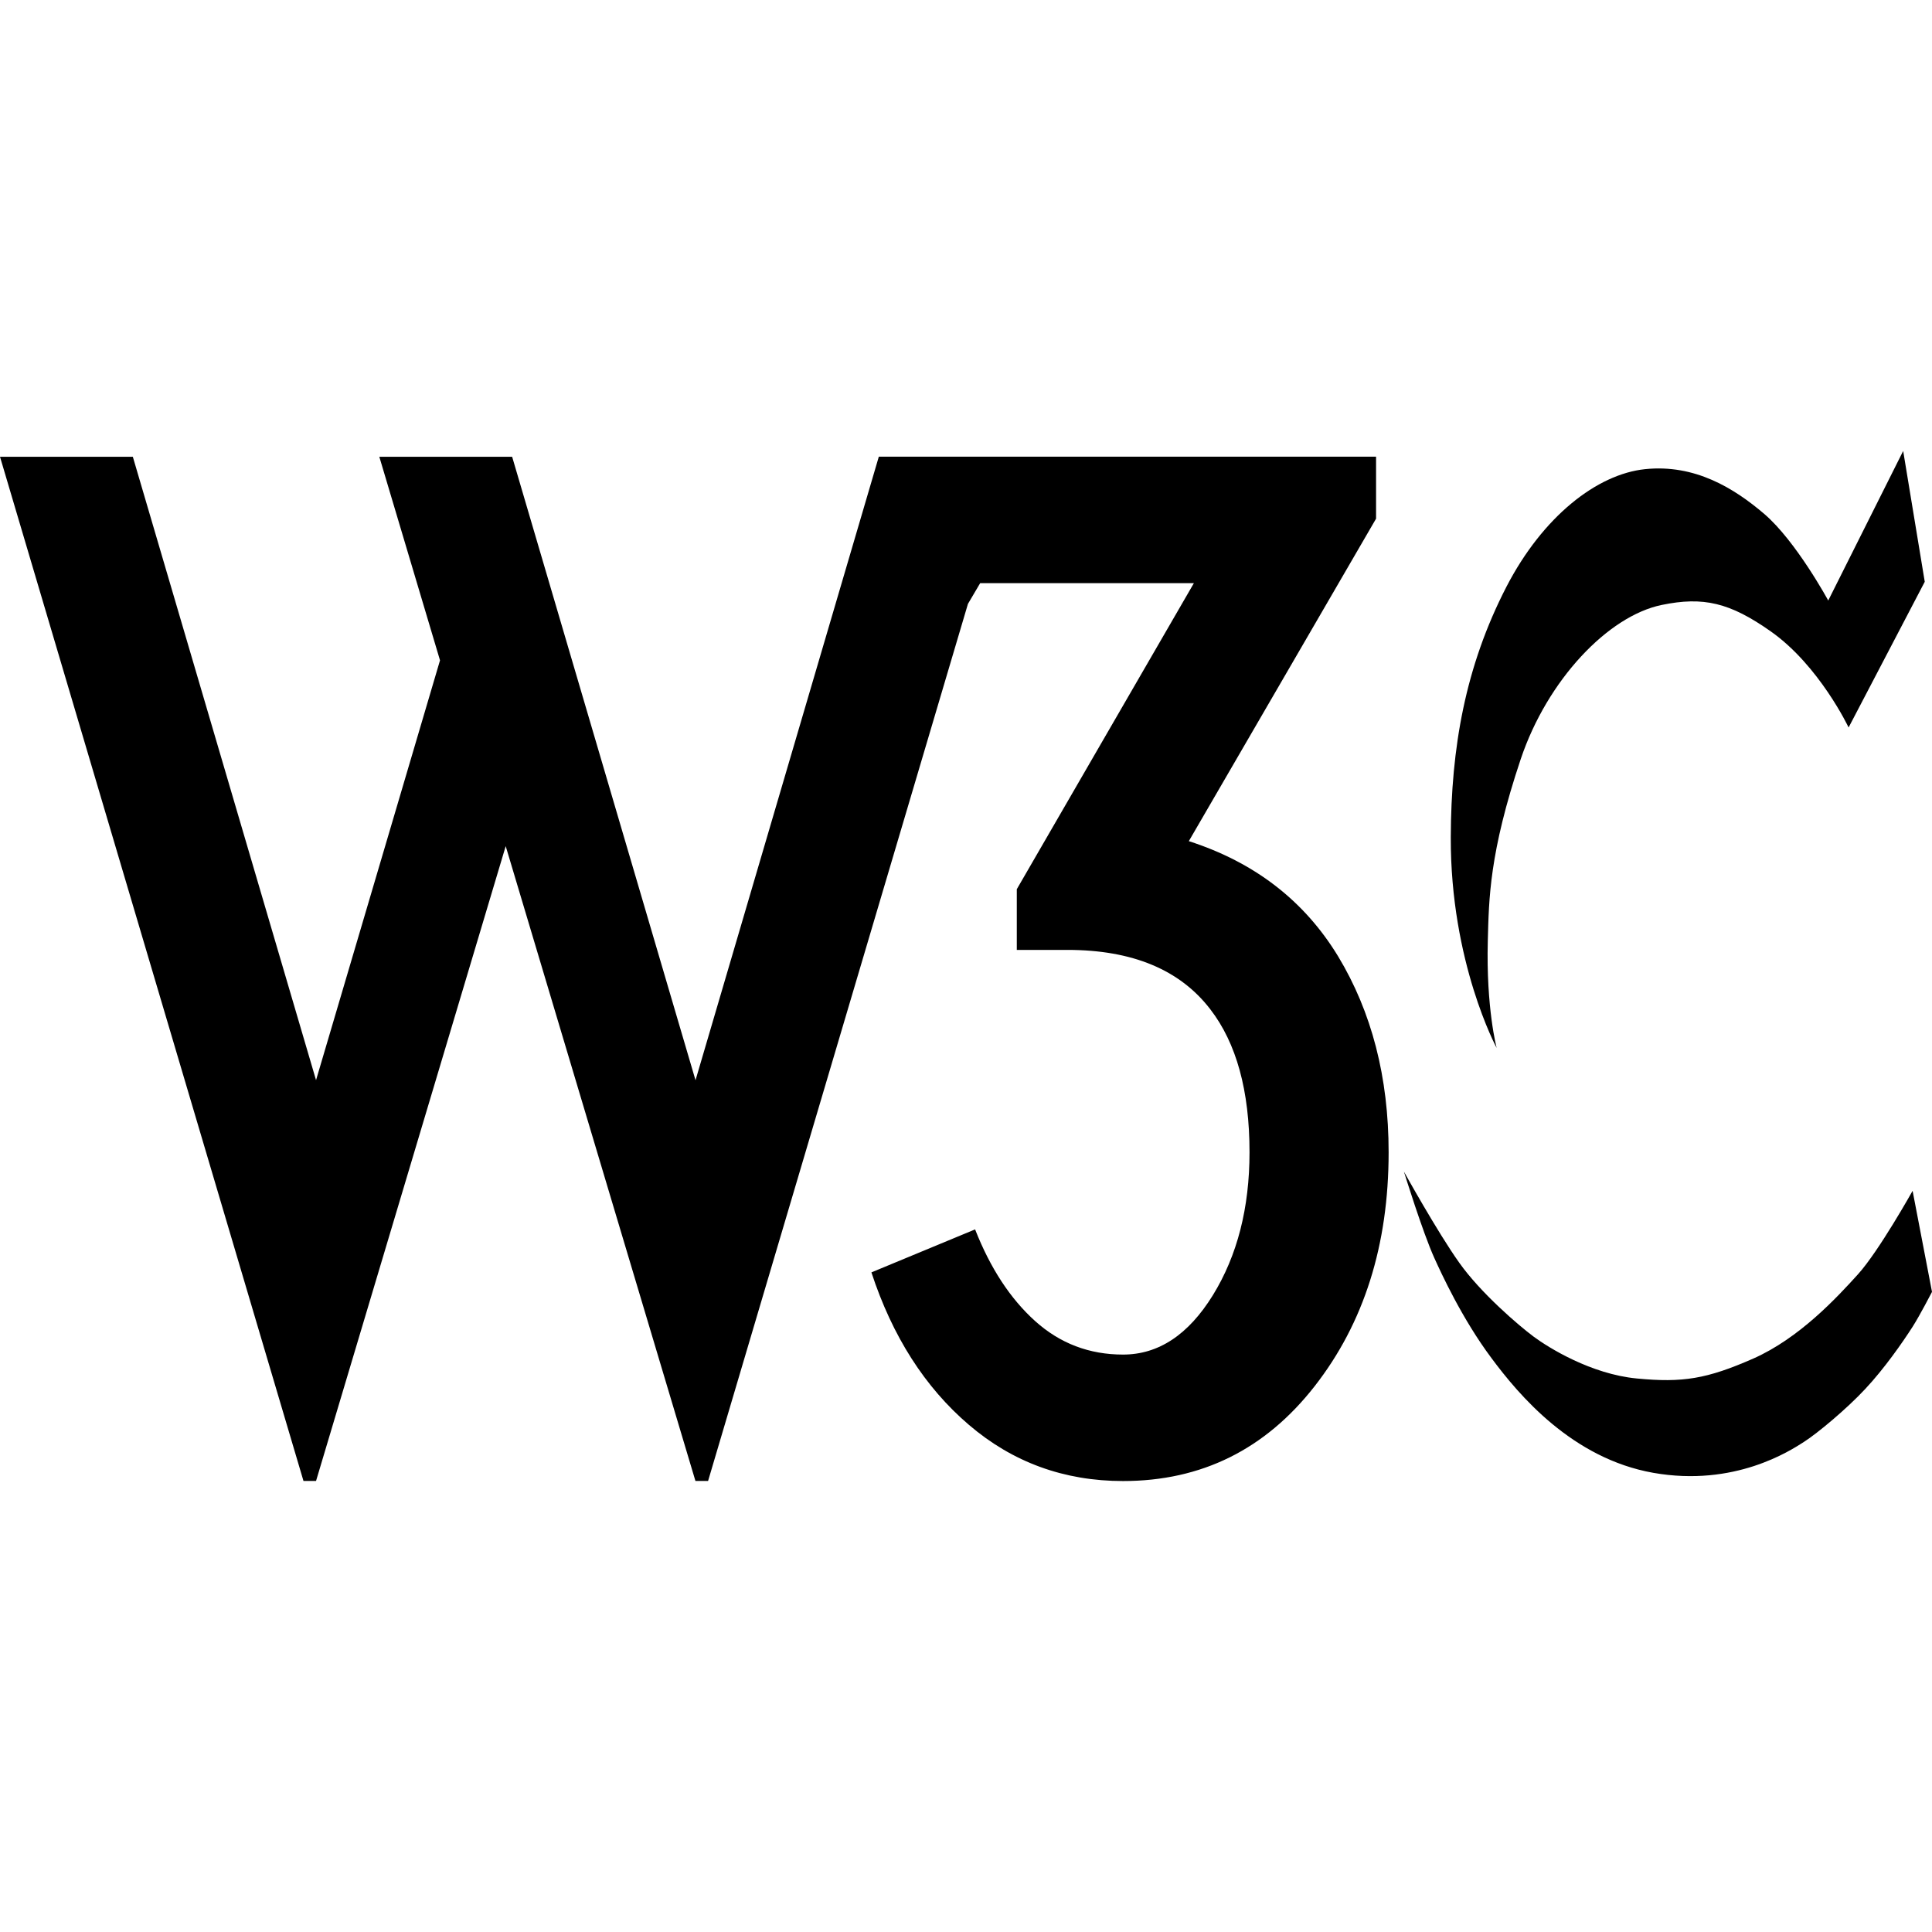
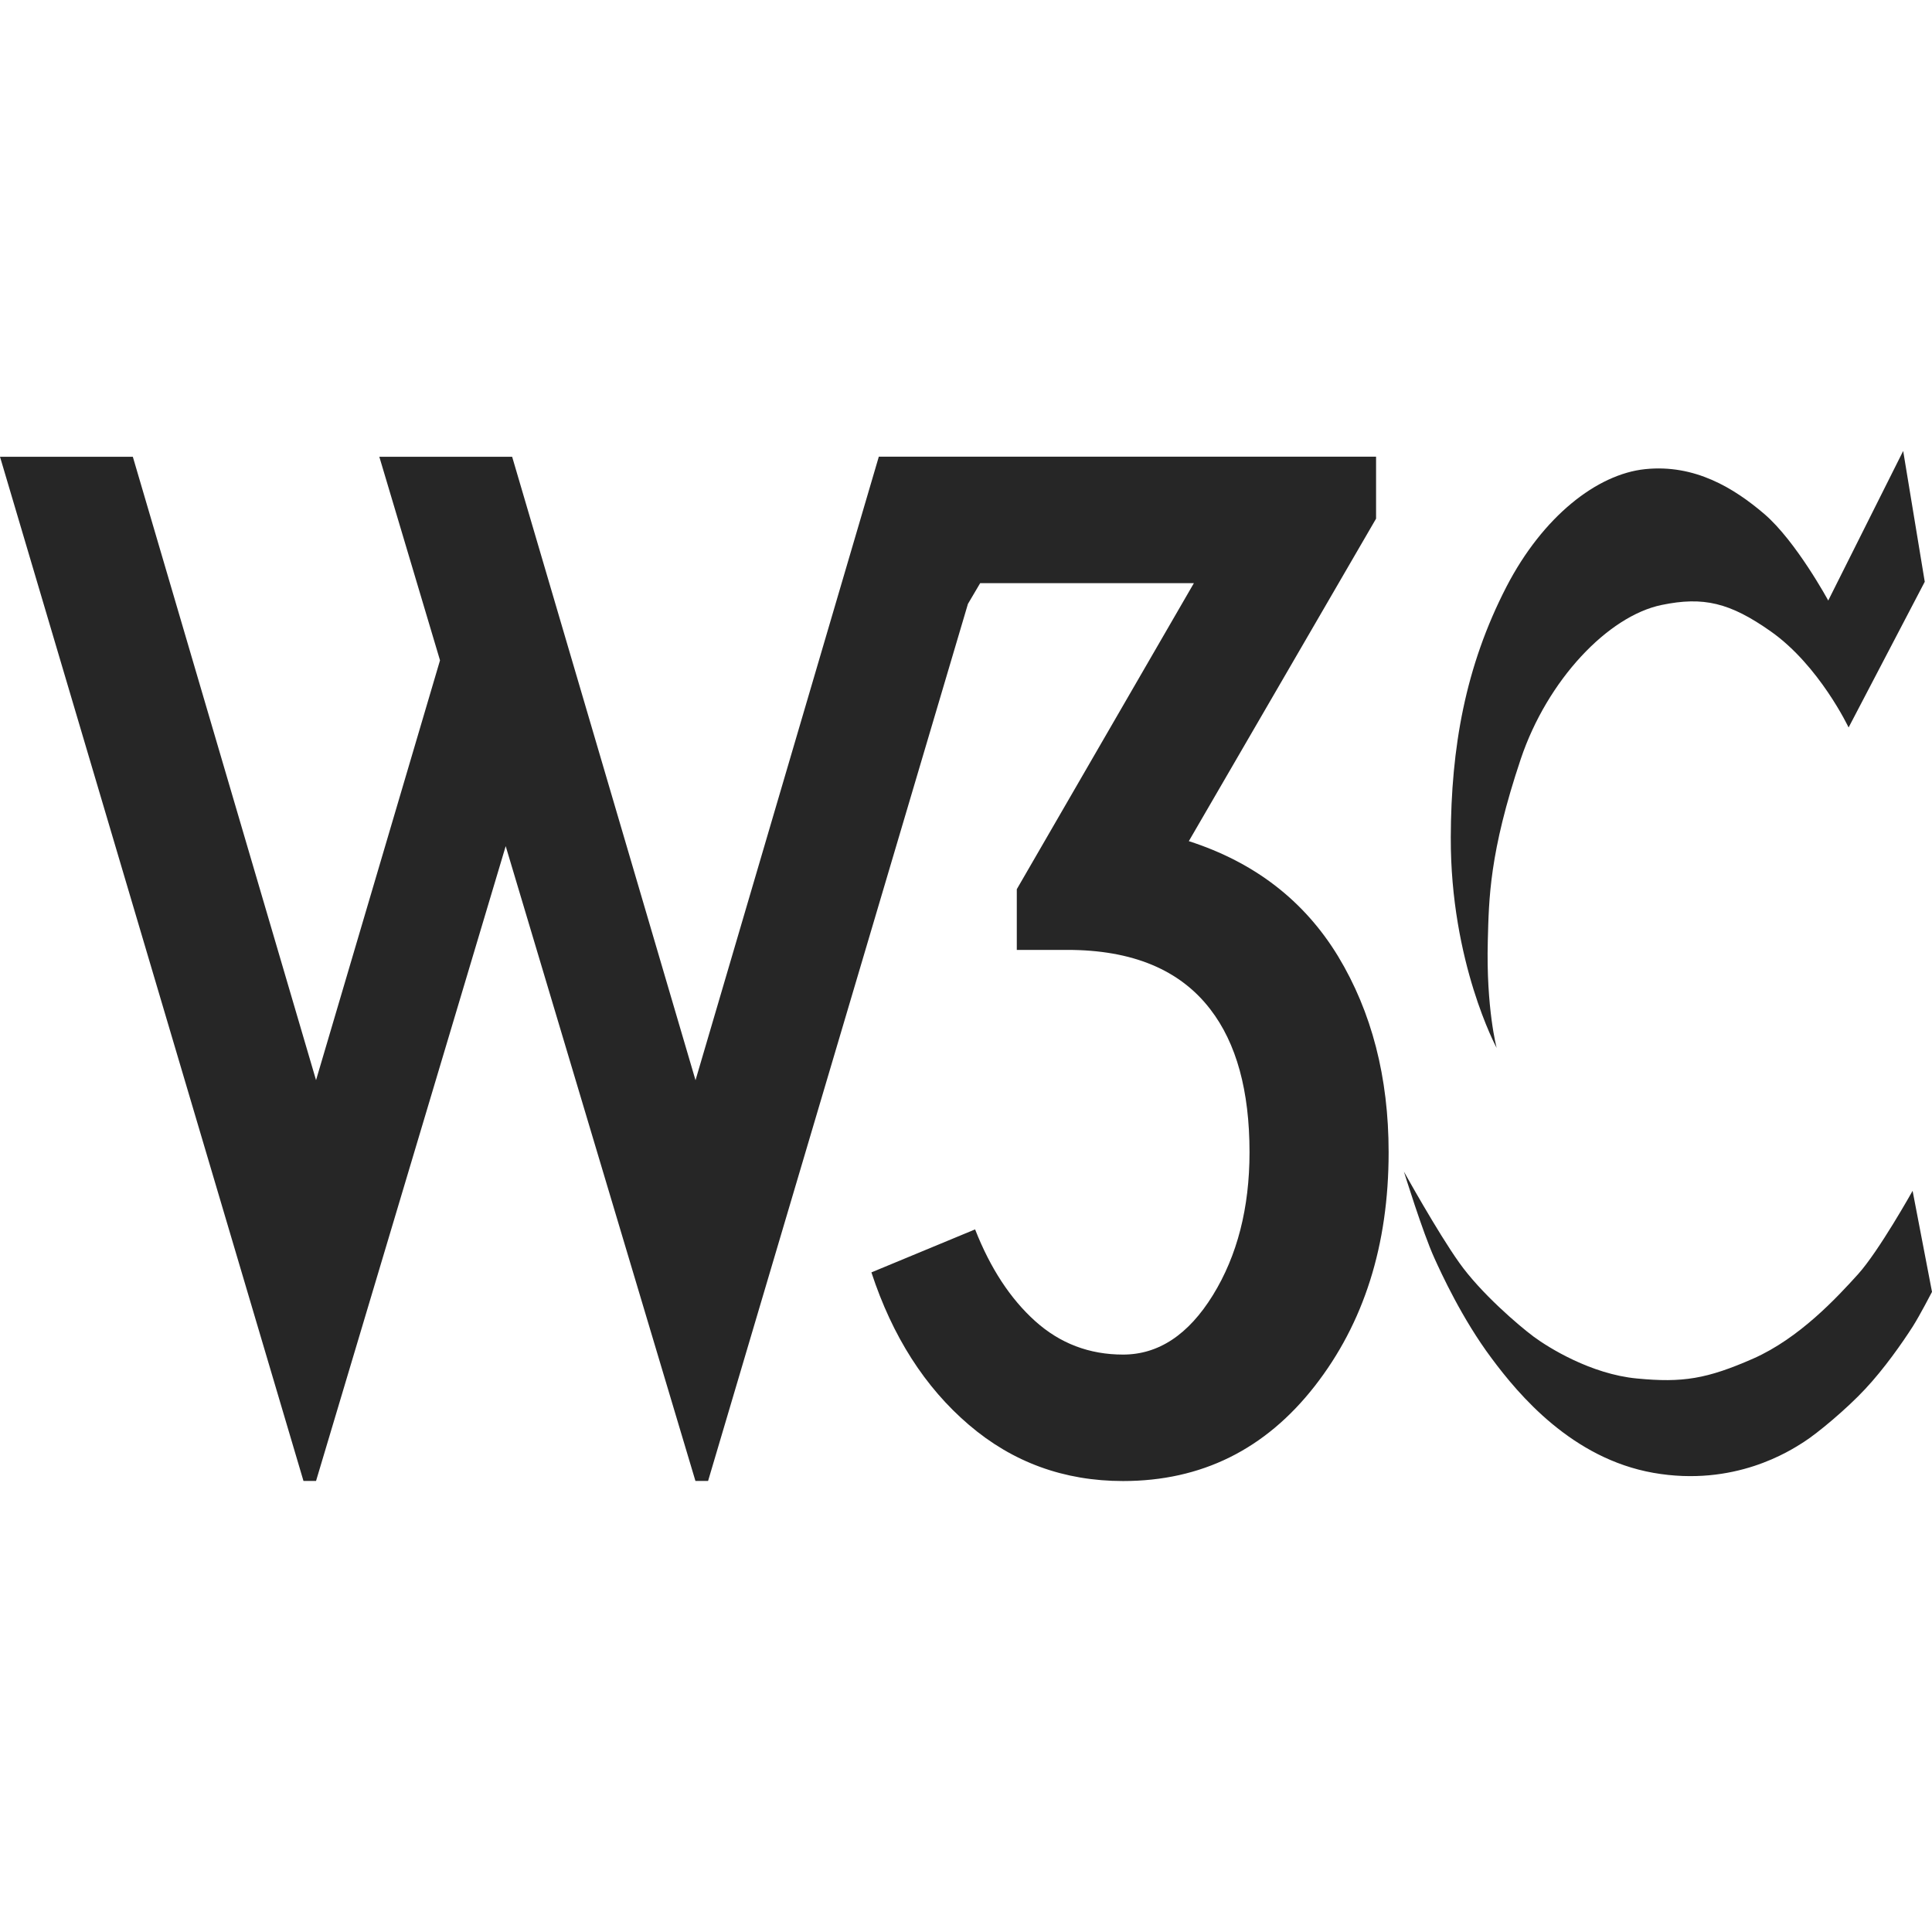
- <svg xmlns="http://www.w3.org/2000/svg" width="24px" height="24px" viewBox="0 0 24 24" role="img">
-   <path d="M23.642 5.602l-.931 1.858s-.4-.738-.795-1.076c-.377-.322-.864-.62-1.48-.556-.597.062-1.27.587-1.722 1.46-.513.994-.688 2.001-.692 3.112-.005 1.556.57 2.618.57 2.618s-.132-.494-.11-1.33c.014-.52.017-1.089.41-2.261.33-.98 1.084-1.775 1.75-1.912.517-.107.847-.03 1.356.329.603.425.966 1.193.966 1.193l.946-1.81zM0 5.674l3.77 12.723h.156l2.356-7.886 2.357 7.886h.157l3.228-10.895.152-.258h2.655l-2.2 3.802v.754h.629c.806 0 1.398.246 1.775.738.324.42.487 1.011.487 1.776 0 .691-.152 1.283-.455 1.775-.304.492-.676.738-1.116.738-.419 0-.783-.138-1.092-.416-.308-.277-.557-.657-.746-1.139l-1.288.534c.261.796.665 1.427 1.21 1.893.544.466 1.183.699 1.916.699.974 0 1.767-.393 2.38-1.178.613-.785.919-1.754.919-2.906 0-.932-.21-1.743-.628-2.435-.42-.69-1.037-1.167-1.854-1.43l2.326-4.006v-.77h-6.177L8.64 13.419 6.362 5.674h-1.65l.754 2.529-1.54 5.215L1.65 5.674zm17.44 8.88s.233.755.379 1.076c.084.185.342.75.708 1.24.341.46 1.004 1.248 2.011 1.426 1.008.178 1.7-.274 1.871-.384.172-.11.533-.412.761-.657.239-.255.465-.58.59-.775.091-.143.24-.432.24-.432l-.241-1.255s-.418.748-.678 1.036c-.261.288-.727.794-1.302 1.048-.576.253-.877.302-1.446.247-.569-.054-1.097-.383-1.282-.52-.185-.138-.658-.542-.925-.92-.268-.376-.686-1.13-.686-1.13z" />
+ <svg xmlns="http://www.w3.org/2000/svg" width="24px" height="24px" viewBox="0 0 24 24" role="img" version="1.1" id="svg5237">
+   <defs id="defs5241" />
+   <path d="M23.642 5.602l-.931 1.858s-.4-.738-.795-1.076c-.377-.322-.864-.62-1.48-.556-.597.062-1.27.587-1.722 1.46-.513.994-.688 2.001-.692 3.112-.005 1.556.57 2.618.57 2.618s-.132-.494-.11-1.33c.014-.52.017-1.089.41-2.261.33-.98 1.084-1.775 1.75-1.912.517-.107.847-.03 1.356.329.603.425.966 1.193.966 1.193l.946-1.81zM0 5.674l3.77 12.723h.156l2.356-7.886 2.357 7.886h.157l3.228-10.895.152-.258h2.655l-2.2 3.802v.754h.629c.806 0 1.398.246 1.775.738.324.42.487 1.011.487 1.776 0 .691-.152 1.283-.455 1.775-.304.492-.676.738-1.116.738-.419 0-.783-.138-1.092-.416-.308-.277-.557-.657-.746-1.139l-1.288.534c.261.796.665 1.427 1.21 1.893.544.466 1.183.699 1.916.699.974 0 1.767-.393 2.38-1.178.613-.785.919-1.754.919-2.906 0-.932-.21-1.743-.628-2.435-.42-.69-1.037-1.167-1.854-1.43l2.326-4.006v-.77h-6.177L8.64 13.419 6.362 5.674h-1.65l.754 2.529-1.54 5.215L1.65 5.674zm17.44 8.88s.233.755.379 1.076c.084.185.342.75.708 1.24.341.46 1.004 1.248 2.011 1.426 1.008.178 1.7-.274 1.871-.384.172-.11.533-.412.761-.657.239-.255.465-.58.59-.775.091-.143.24-.432.24-.432l-.241-1.255s-.418.748-.678 1.036c-.261.288-.727.794-1.302 1.048-.576.253-.877.302-1.446.247-.569-.054-1.097-.383-1.282-.52-.185-.138-.658-.542-.925-.92-.268-.376-.686-1.13-.686-1.13z" id="path5235" style="fill:#262626;fill-opacity:1" />
</svg>
